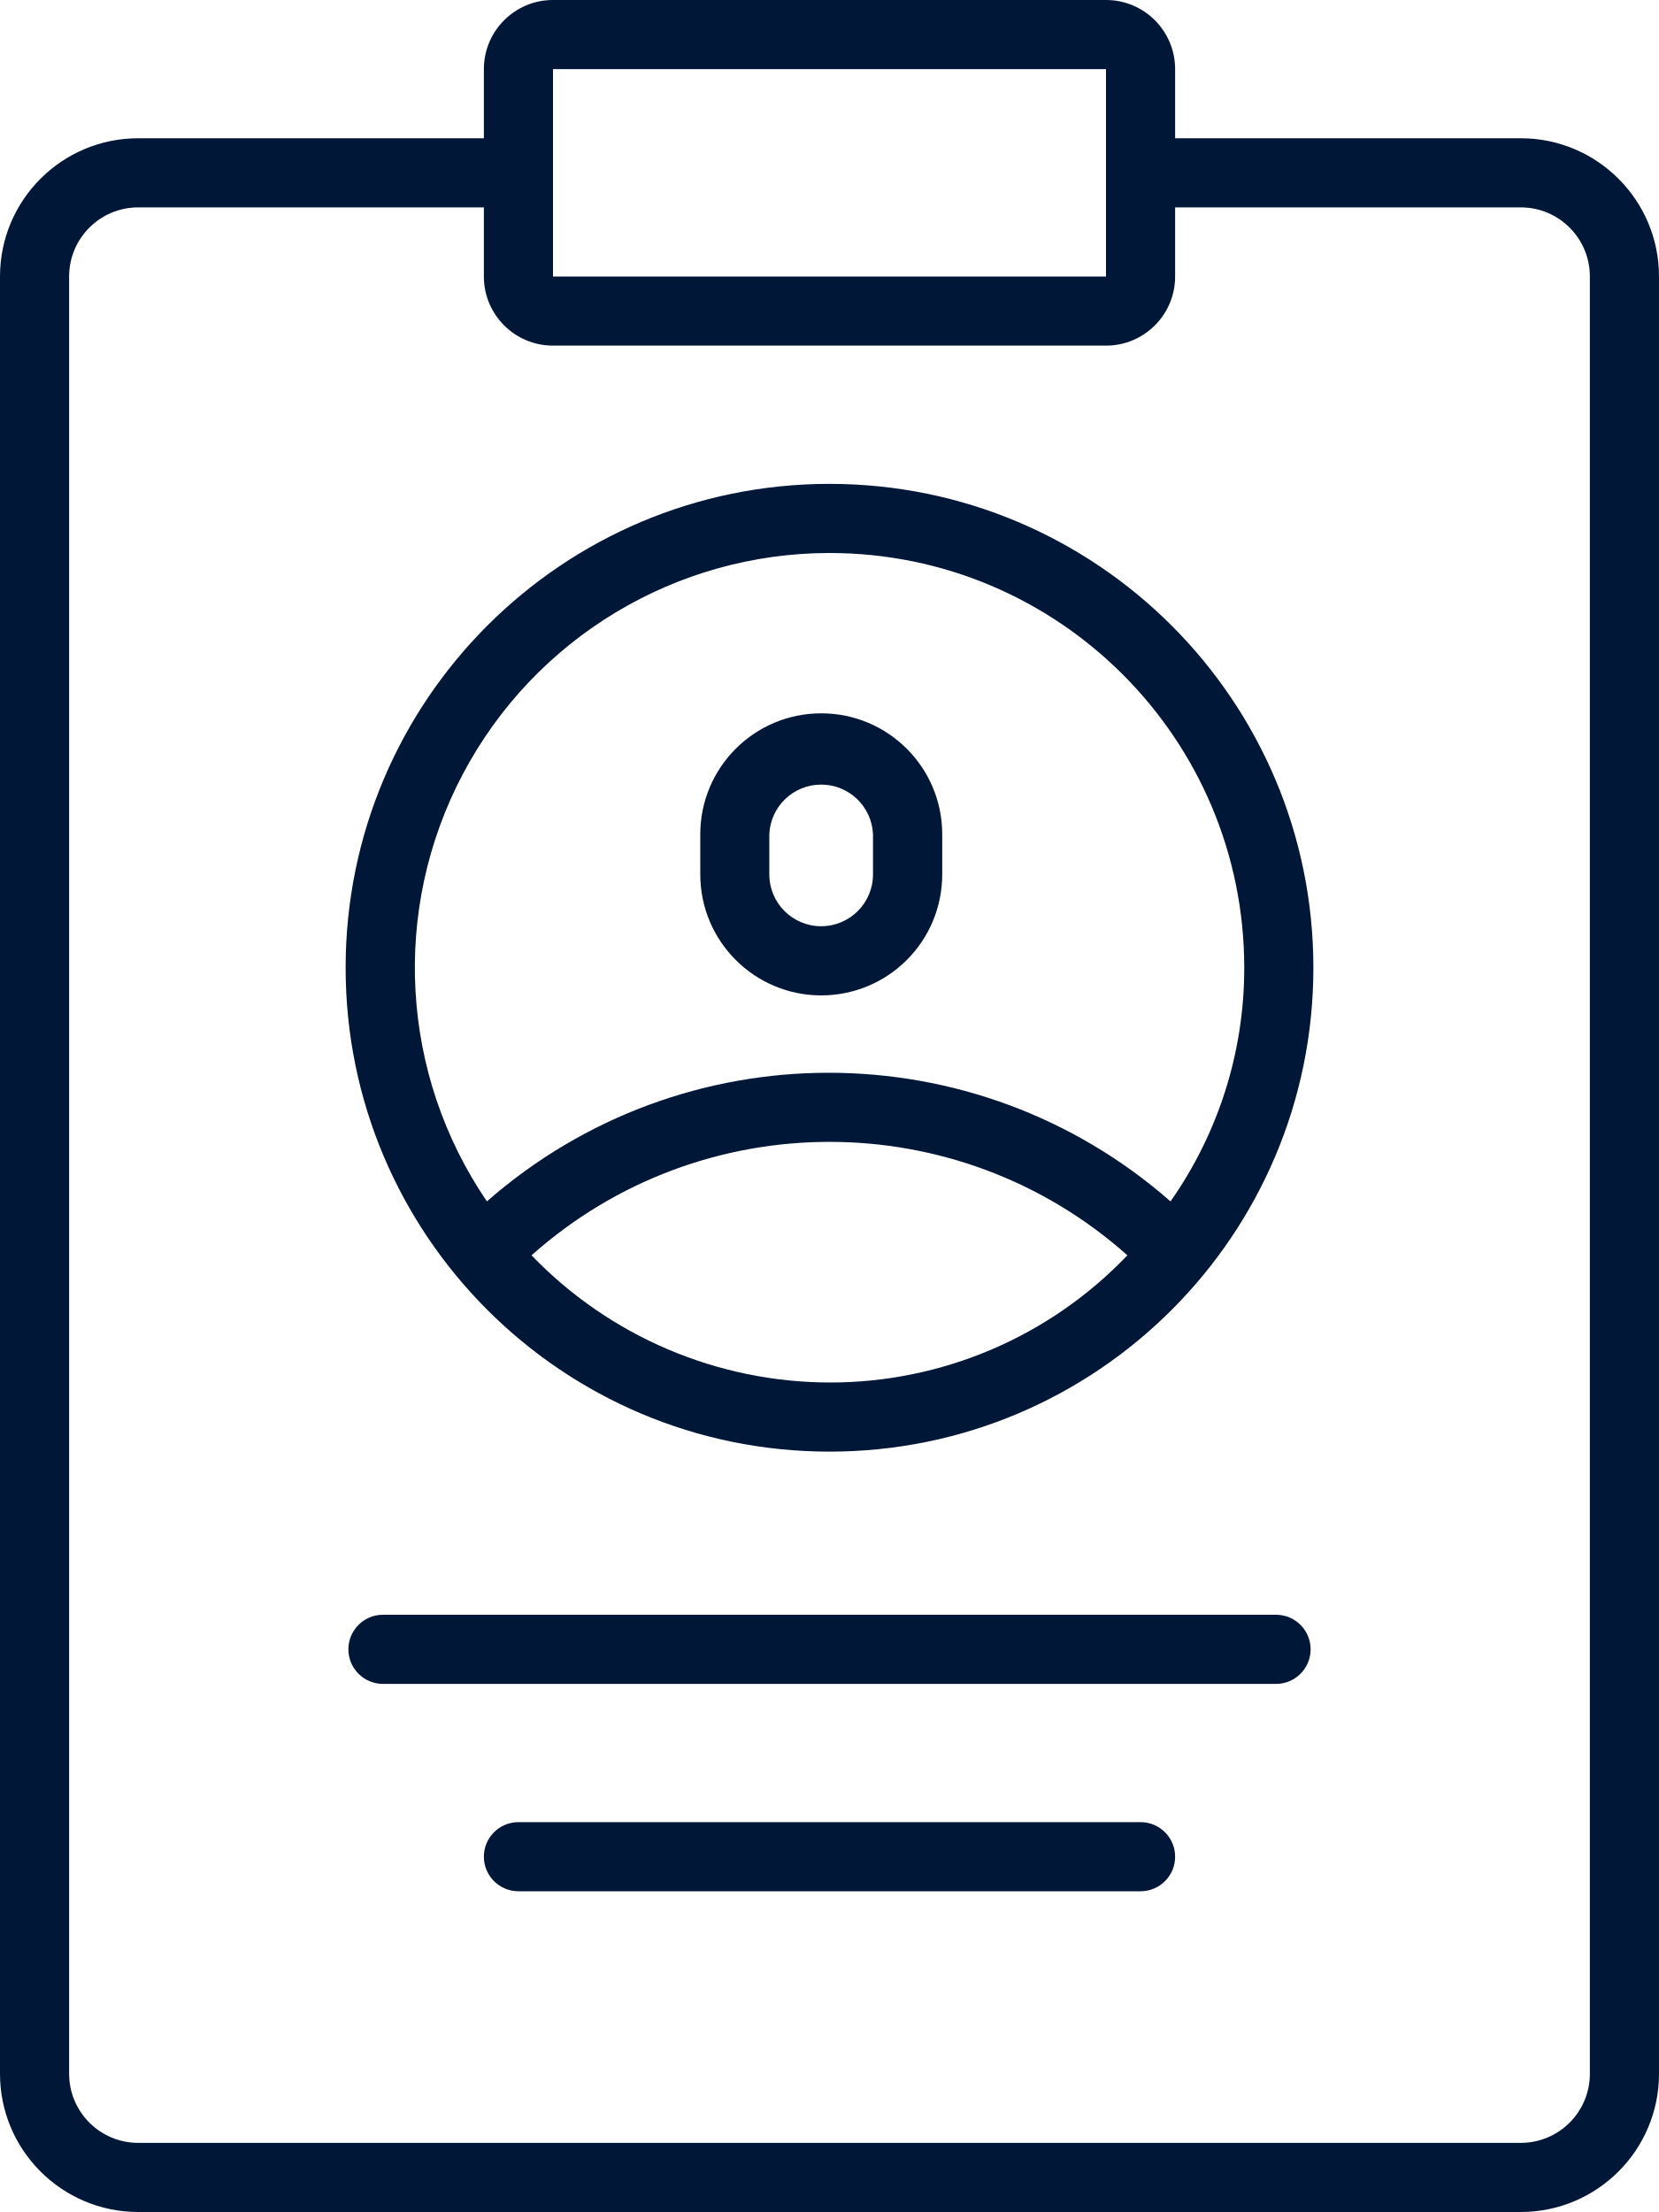
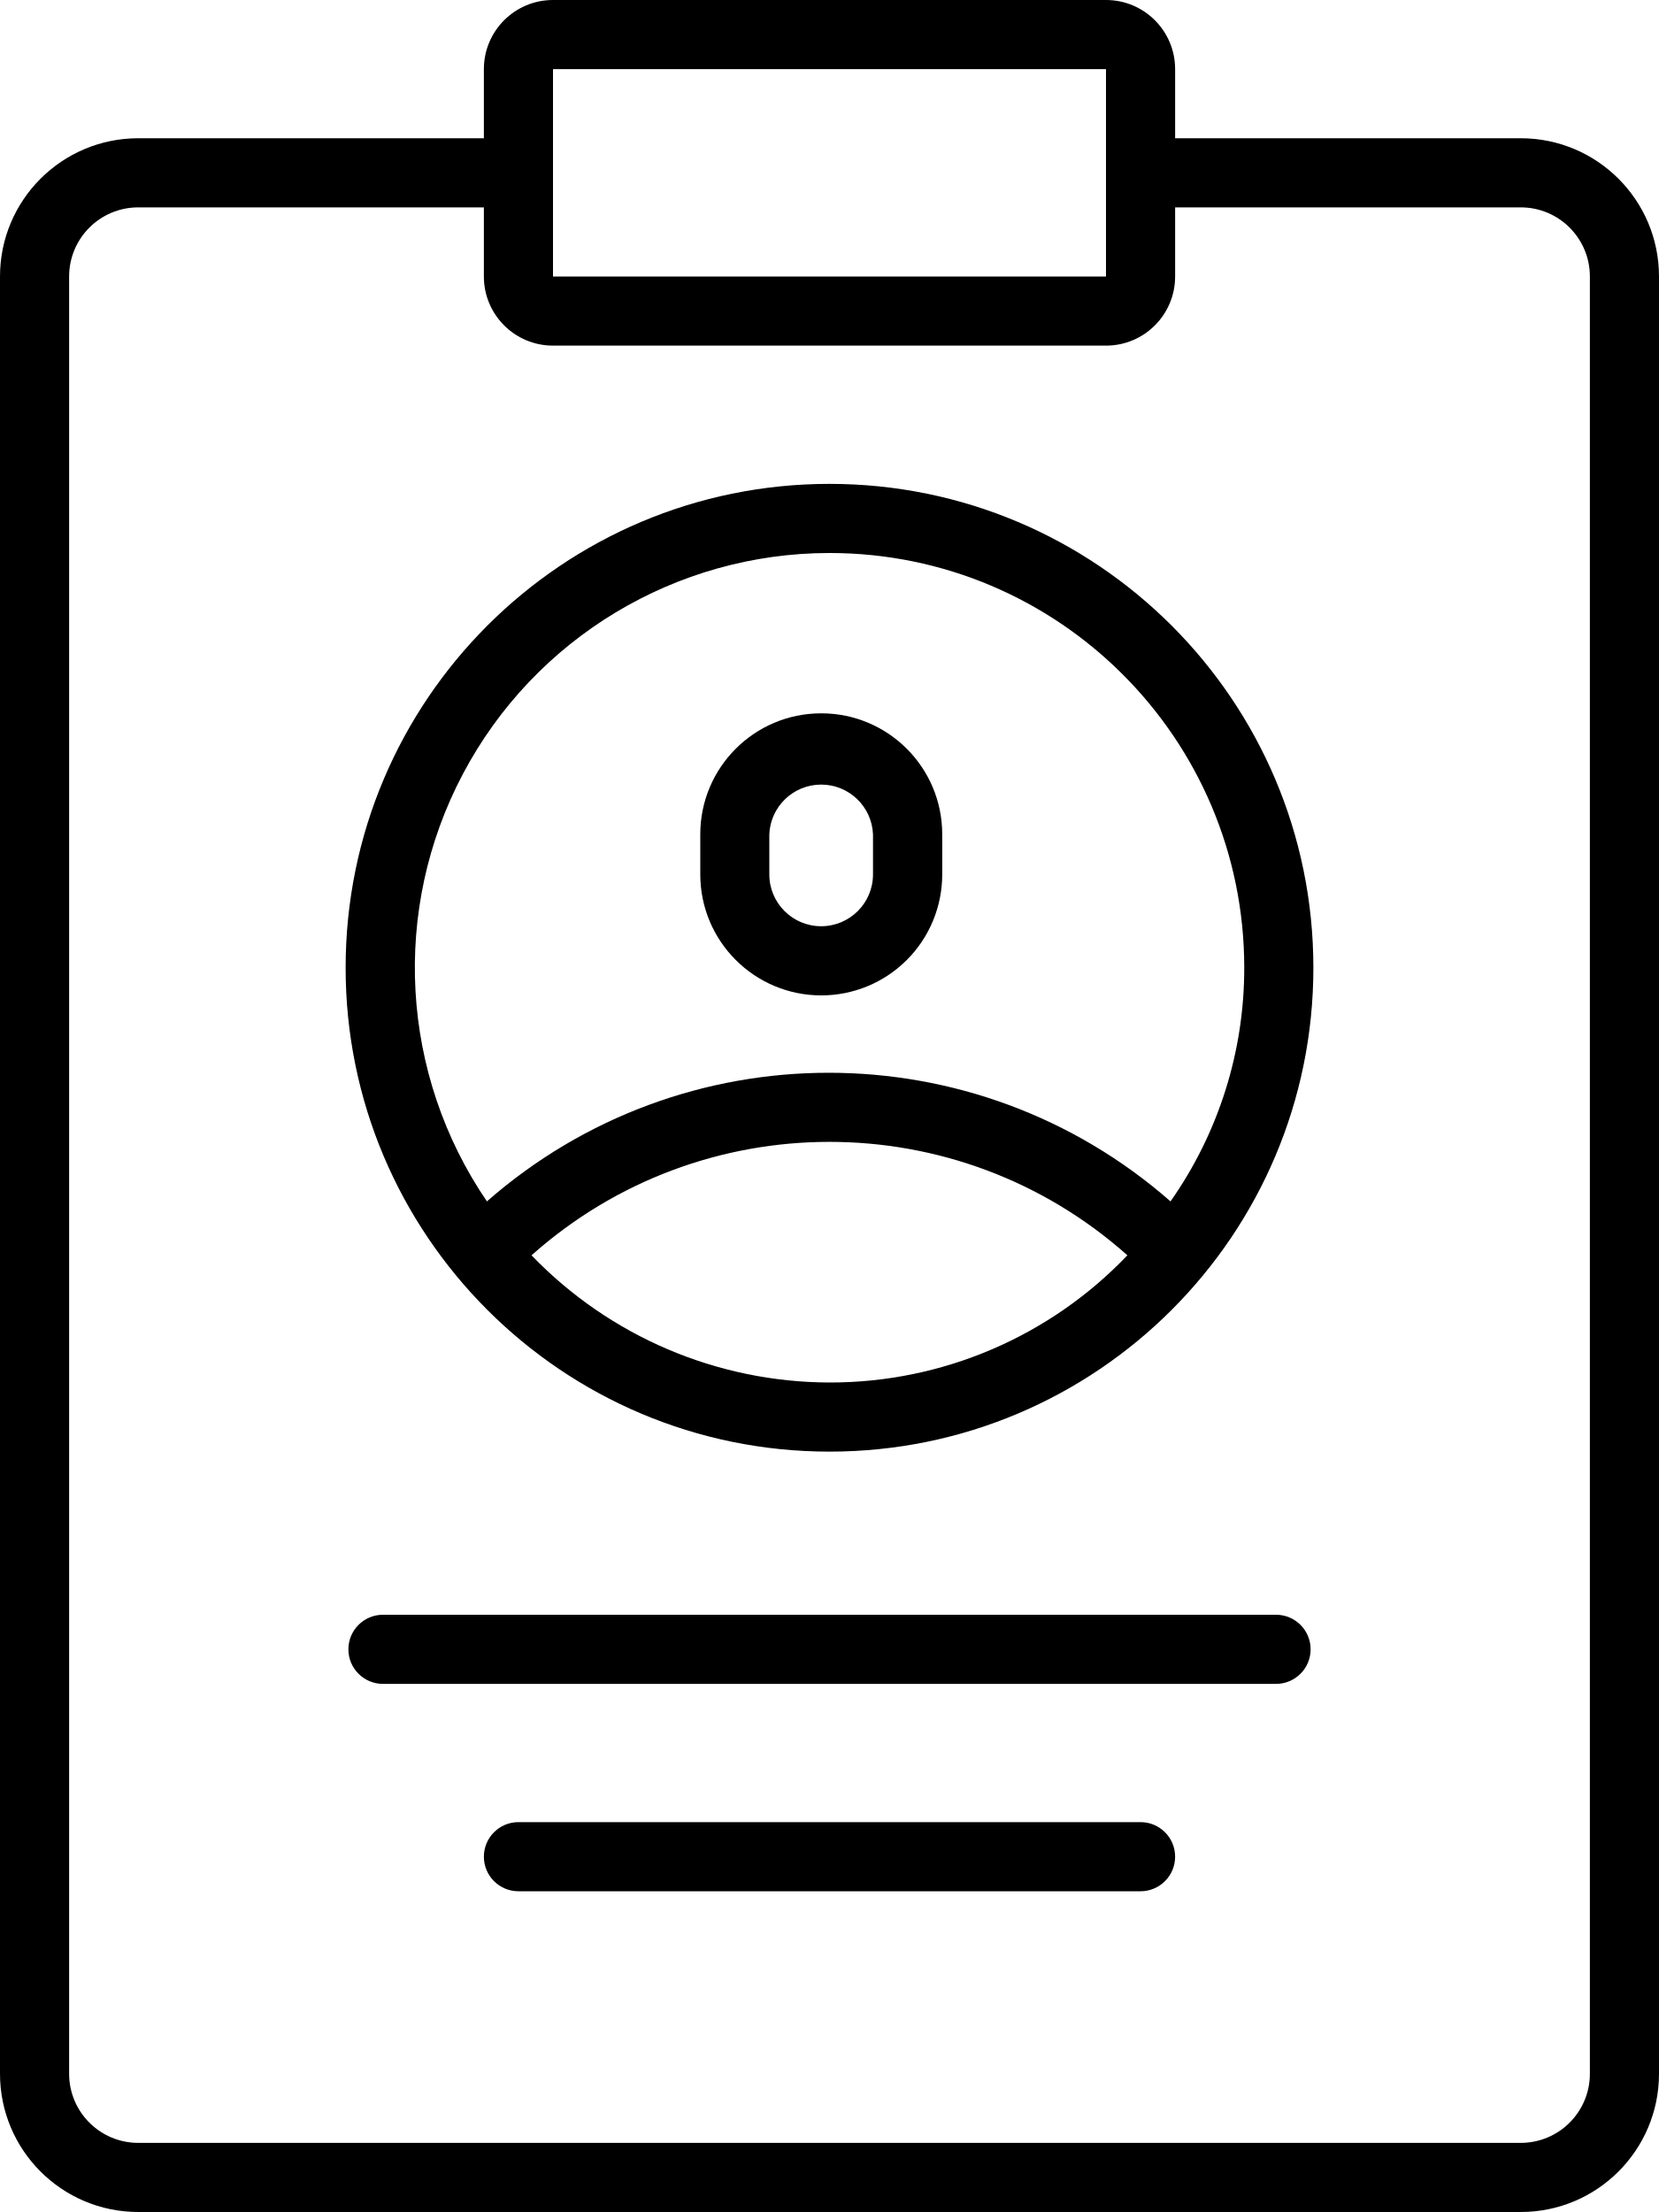
<svg xmlns="http://www.w3.org/2000/svg" data-name="Layer 2" viewBox="0 0 18 24">
-   <g fill="#001738" data-name="Layer 1">
+   <g data-name="Layer 1">
    <path d="M9 5.25a5.25 5.25 0 1 0 5.25 5.25A5.25 5.25 0 0 0 9 5.25ZM9 6a4.5 4.5 0 0 1 4.5 4.5 4.4 4.4 0 0 1-.8 2.535 5.625 5.625 0 0 0-7.417 0A4.5 4.5 0 0 1 9 6Zm0 9a4.5 4.5 0 0 1-3.233-1.38 4.86 4.86 0 0 1 6.465 0A4.455 4.455 0 0 1 9 15Z" data-name="Path 4823" />
    <path d="M8.91 10.8a1.312 1.312 0 0 0 1.313-1.313v-.435a1.312 1.312 0 1 0-2.625 0v.435A1.313 1.313 0 0 0 8.91 10.8Zm-.563-1.748a.563.563 0 0 1 1.125 0v.435a.562.562 0 1 1-1.125 0Z" data-name="Path 4824" />
    <path d="M16.5 1.5h-3.75V.75A.75.75 0 0 0 12 0H6a.75.75 0 0 0-.75.75v.75H1.5A1.5 1.5 0 0 0 0 3v19.5A1.5 1.5 0 0 0 1.5 24h15a1.5 1.5 0 0 0 1.5-1.5V3a1.5 1.5 0 0 0-1.5-1.5ZM6 .75h6V3H6ZM17.25 22.5a.75.75 0 0 1-.75.75h-15a.75.75 0 0 1-.75-.75V3a.75.75 0 0 1 .75-.75h3.75V3a.75.75 0 0 0 .75.75h6a.75.75 0 0 0 .75-.75v-.75h3.75a.75.75 0 0 1 .75.75Z" data-name="Path 4825" />
    <path d="M13.845 18.27h-9.69a.375.375 0 0 1 0-.75h9.69a.375.375 0 0 1 0 .75Z" data-name="Path 4826" />
    <path d="M12.375 20.52h-6.75a.375.375 0 0 1 0-.75h6.75a.375.375 0 1 1 0 .75Z" data-name="Path 4827" />
  </g>
</svg>
